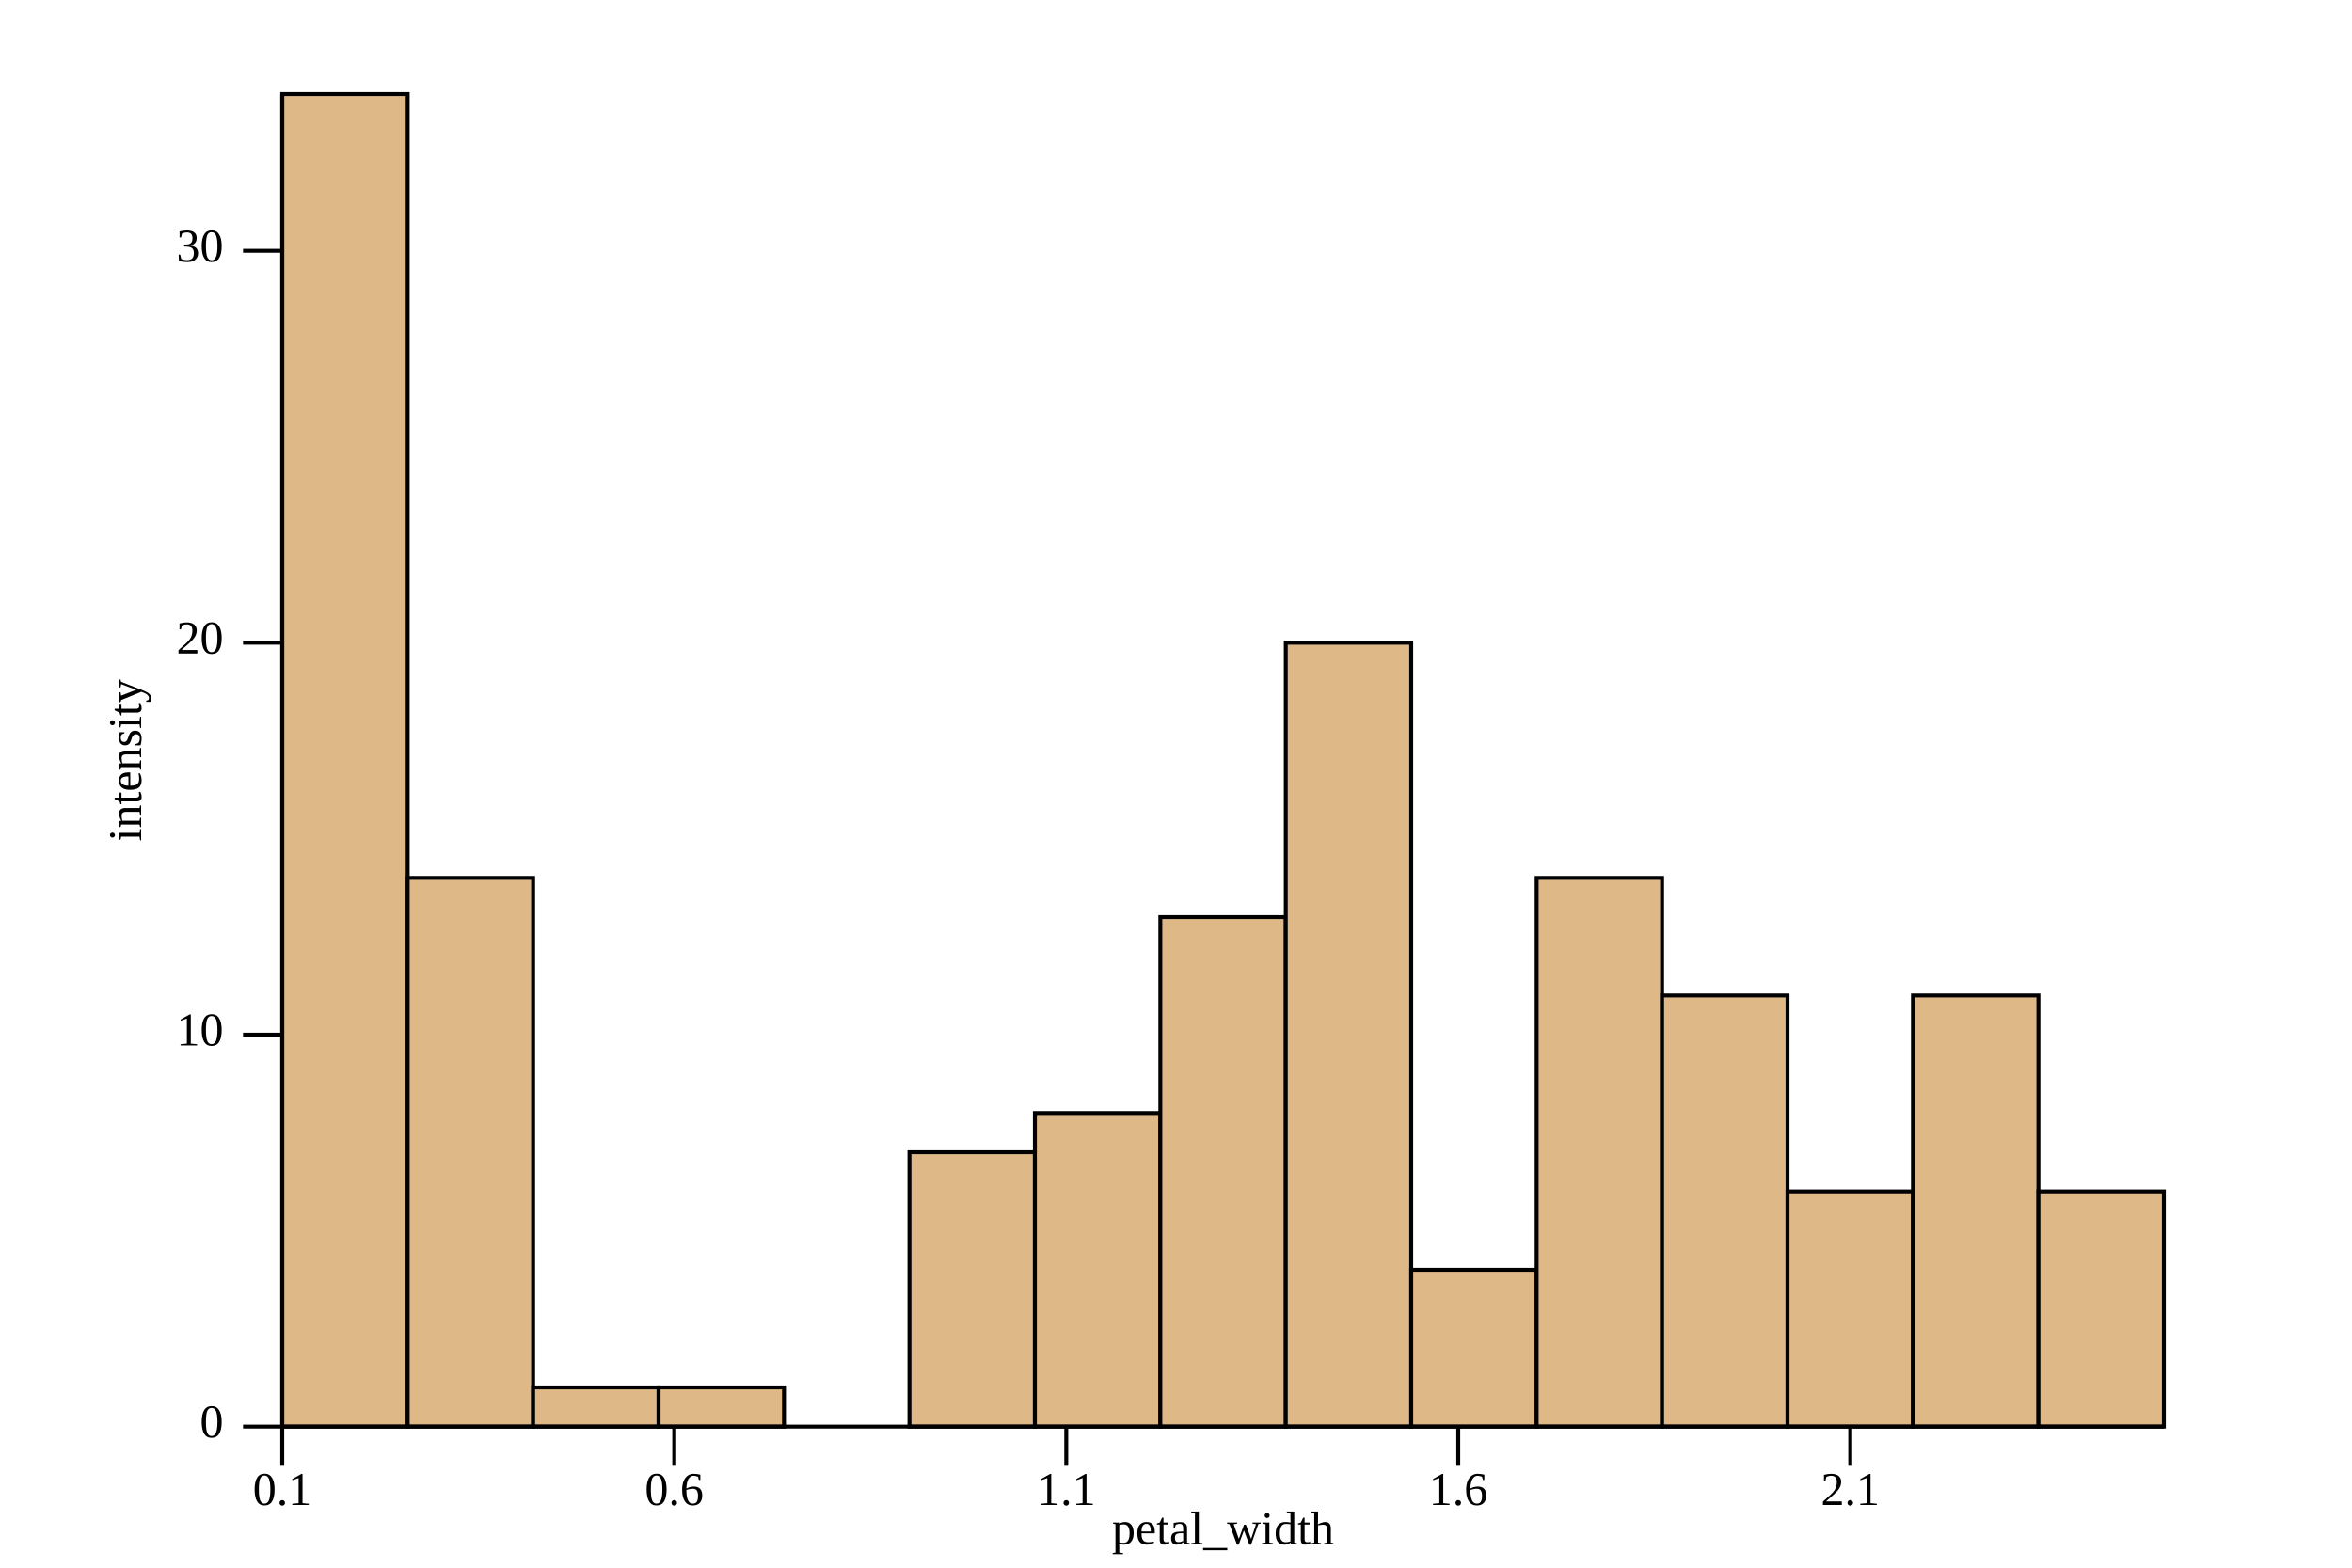
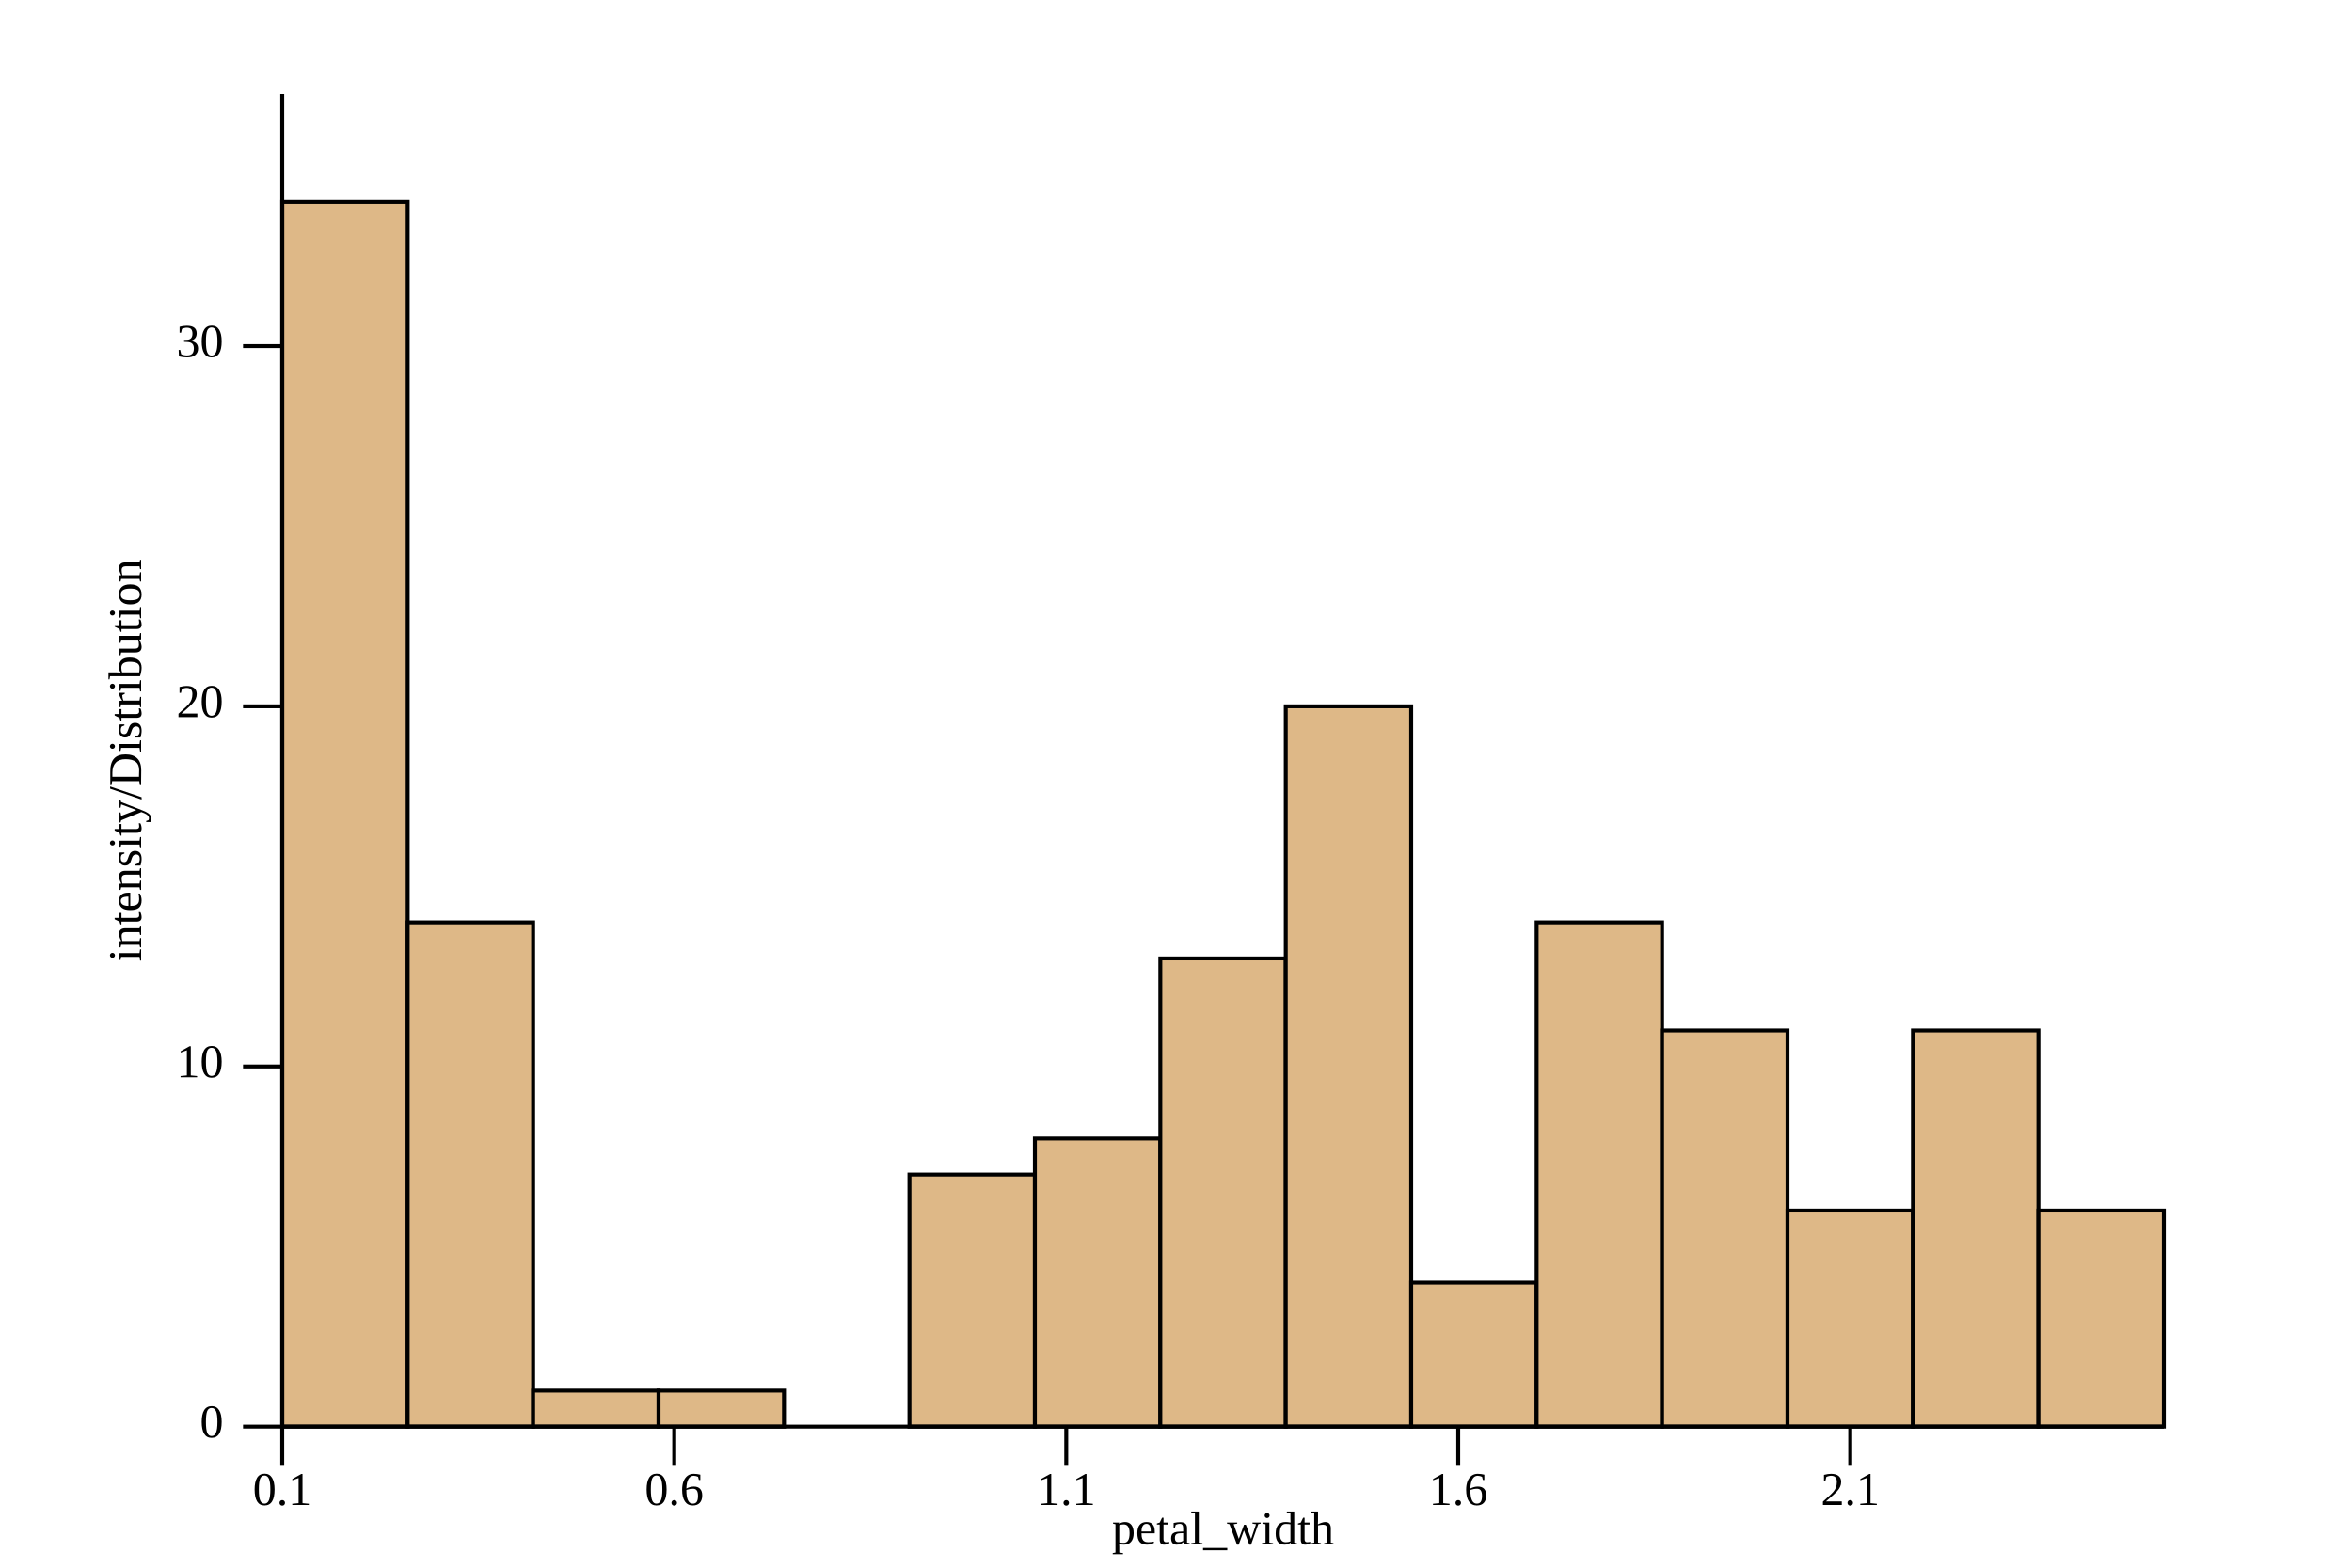
<svg xmlns="http://www.w3.org/2000/svg" viewBox="0 0 600 400">
  <g transform="translate(72, 364)">
    <g>
-       <rect fill="burlywood" height="340" stroke="black" width="32" x="0" y="-340" />
-       <rect fill="burlywood" height="140" stroke="black" width="32" x="32" y="-140" />
-       <rect fill="burlywood" height="10" stroke="black" width="32" x="64" y="-10" />
-       <rect fill="burlywood" height="10" stroke="black" width="32" x="96" y="-10" />
+       <rect fill="burlywood" height="312.432" stroke="black" width="32" x="0" y="-312.432" />
+       <rect fill="burlywood" height="128.649" stroke="black" width="32" x="32" y="-128.649" />
+       <rect fill="burlywood" height="9.189" stroke="black" width="32" x="64" y="-9.189" />
+       <rect fill="burlywood" height="9.189" stroke="black" width="32" x="96" y="-9.189" />
      <rect fill="burlywood" height="0" stroke="black" width="32" x="128" y="-0" />
-       <rect fill="burlywood" height="70" stroke="black" width="32" x="160" y="-70" />
-       <rect fill="burlywood" height="80" stroke="black" width="32" x="192" y="-80" />
-       <rect fill="burlywood" height="130" stroke="black" width="32" x="224" y="-130" />
-       <rect fill="burlywood" height="200" stroke="black" width="32" x="256" y="-200" />
-       <rect fill="burlywood" height="40" stroke="black" width="32" x="288" y="-40" />
-       <rect fill="burlywood" height="140" stroke="black" width="32" x="320" y="-140" />
-       <rect fill="burlywood" height="110" stroke="black" width="32" x="352" y="-110" />
-       <rect fill="burlywood" height="60" stroke="black" width="32" x="384" y="-60" />
-       <rect fill="burlywood" height="110" stroke="black" width="32" x="416" y="-110" />
-       <rect fill="burlywood" height="60" stroke="black" width="32" x="448" y="-60" />
+       <rect fill="burlywood" height="64.324" stroke="black" width="32" x="160" y="-64.324" />
+       <rect fill="burlywood" height="73.514" stroke="black" width="32" x="192" y="-73.514" />
+       <rect fill="burlywood" height="119.459" stroke="black" width="32" x="224" y="-119.459" />
+       <rect fill="burlywood" height="183.784" stroke="black" width="32" x="256" y="-183.784" />
+       <rect fill="burlywood" height="36.757" stroke="black" width="32" x="288" y="-36.757" />
+       <rect fill="burlywood" height="128.649" stroke="black" width="32" x="320" y="-128.649" />
+       <rect fill="burlywood" height="101.081" stroke="black" width="32" x="352" y="-101.081" />
+       <rect fill="burlywood" height="55.135" stroke="black" width="32" x="384" y="-55.135" />
+       <rect fill="burlywood" height="101.081" stroke="black" width="32" x="416" y="-101.081" />
+       <rect fill="burlywood" height="55.135" stroke="black" width="32" x="448" y="-55.135" />
    </g>
    <g>
      <g>
        <line stroke="black" stroke-width="1" x1="-0" x2="-0" y1="0" y2="10" />
        <line stroke="black" stroke-width="1" x1="100" x2="100" y1="0" y2="10" />
        <line stroke="black" stroke-width="1" x1="200" x2="200" y1="0" y2="10" />
        <line stroke="black" stroke-width="1" x1="300" x2="300" y1="0" y2="10" />
        <line stroke="black" stroke-width="1" x1="400" x2="400" y1="0" y2="10" />
      </g>
      <line stroke="black" stroke-width="1" x1="0" x2="480" y1="0" y2="0" />
      <g>
        <text font-size="12" text-anchor="middle" x="-0" y="20">
0.1
</text>
        <text font-size="12" text-anchor="middle" x="100" y="20">
0.6
</text>
        <text font-size="12" text-anchor="middle" x="200" y="20">
1.1
</text>
        <text font-size="12" text-anchor="middle" x="300" y="20">
1.6
</text>
        <text font-size="12" text-anchor="middle" x="400" y="20">
2.1
</text>
      </g>
      <text font-size="12" text-anchor="middle" x="240" y="30">
petal_width
</text>
    </g>
    <g>
      <g>
        <line stroke="black" stroke-width="1" x1="0" x2="-10" y1="-0" y2="-0" />
-         <line stroke="black" stroke-width="1" x1="0" x2="-10" y1="-100" y2="-100" />
-         <line stroke="black" stroke-width="1" x1="0" x2="-10" y1="-200" y2="-200" />
-         <line stroke="black" stroke-width="1" x1="0" x2="-10" y1="-300" y2="-300" />
+         <line stroke="black" stroke-width="1" x1="0" x2="-10" y1="-91.892" y2="-91.892" />
+         <line stroke="black" stroke-width="1" x1="0" x2="-10" y1="-183.784" y2="-183.784" />
+         <line stroke="black" stroke-width="1" x1="0" x2="-10" y1="-275.676" y2="-275.676" />
      </g>
      <line stroke="black" stroke-width="1" x1="0" x2="0" y1="0" y2="-340" />
      <g>
        <text dominant-baseline="middle" font-size="12" text-anchor="end" x="-15" y="-0">
0
</text>
-         <text dominant-baseline="middle" font-size="12" text-anchor="end" x="-15" y="-100">
+         <text dominant-baseline="middle" font-size="12" text-anchor="end" x="-15" y="-91.892">
10
</text>
-         <text dominant-baseline="middle" font-size="12" text-anchor="end" x="-15" y="-200">
+         <text dominant-baseline="middle" font-size="12" text-anchor="end" x="-15" y="-183.784">
20
</text>
-         <text dominant-baseline="middle" font-size="12" text-anchor="end" x="-15" y="-300">
+         <text dominant-baseline="middle" font-size="12" text-anchor="end" x="-15" y="-275.676">
30
</text>
      </g>
      <text font-size="12" text-anchor="middle" transform="rotate(-90 -24 -170)" x="-24" y="-182">
- intensity
+ intensity/Distribution
</text>
    </g>
  </g>
</svg>
